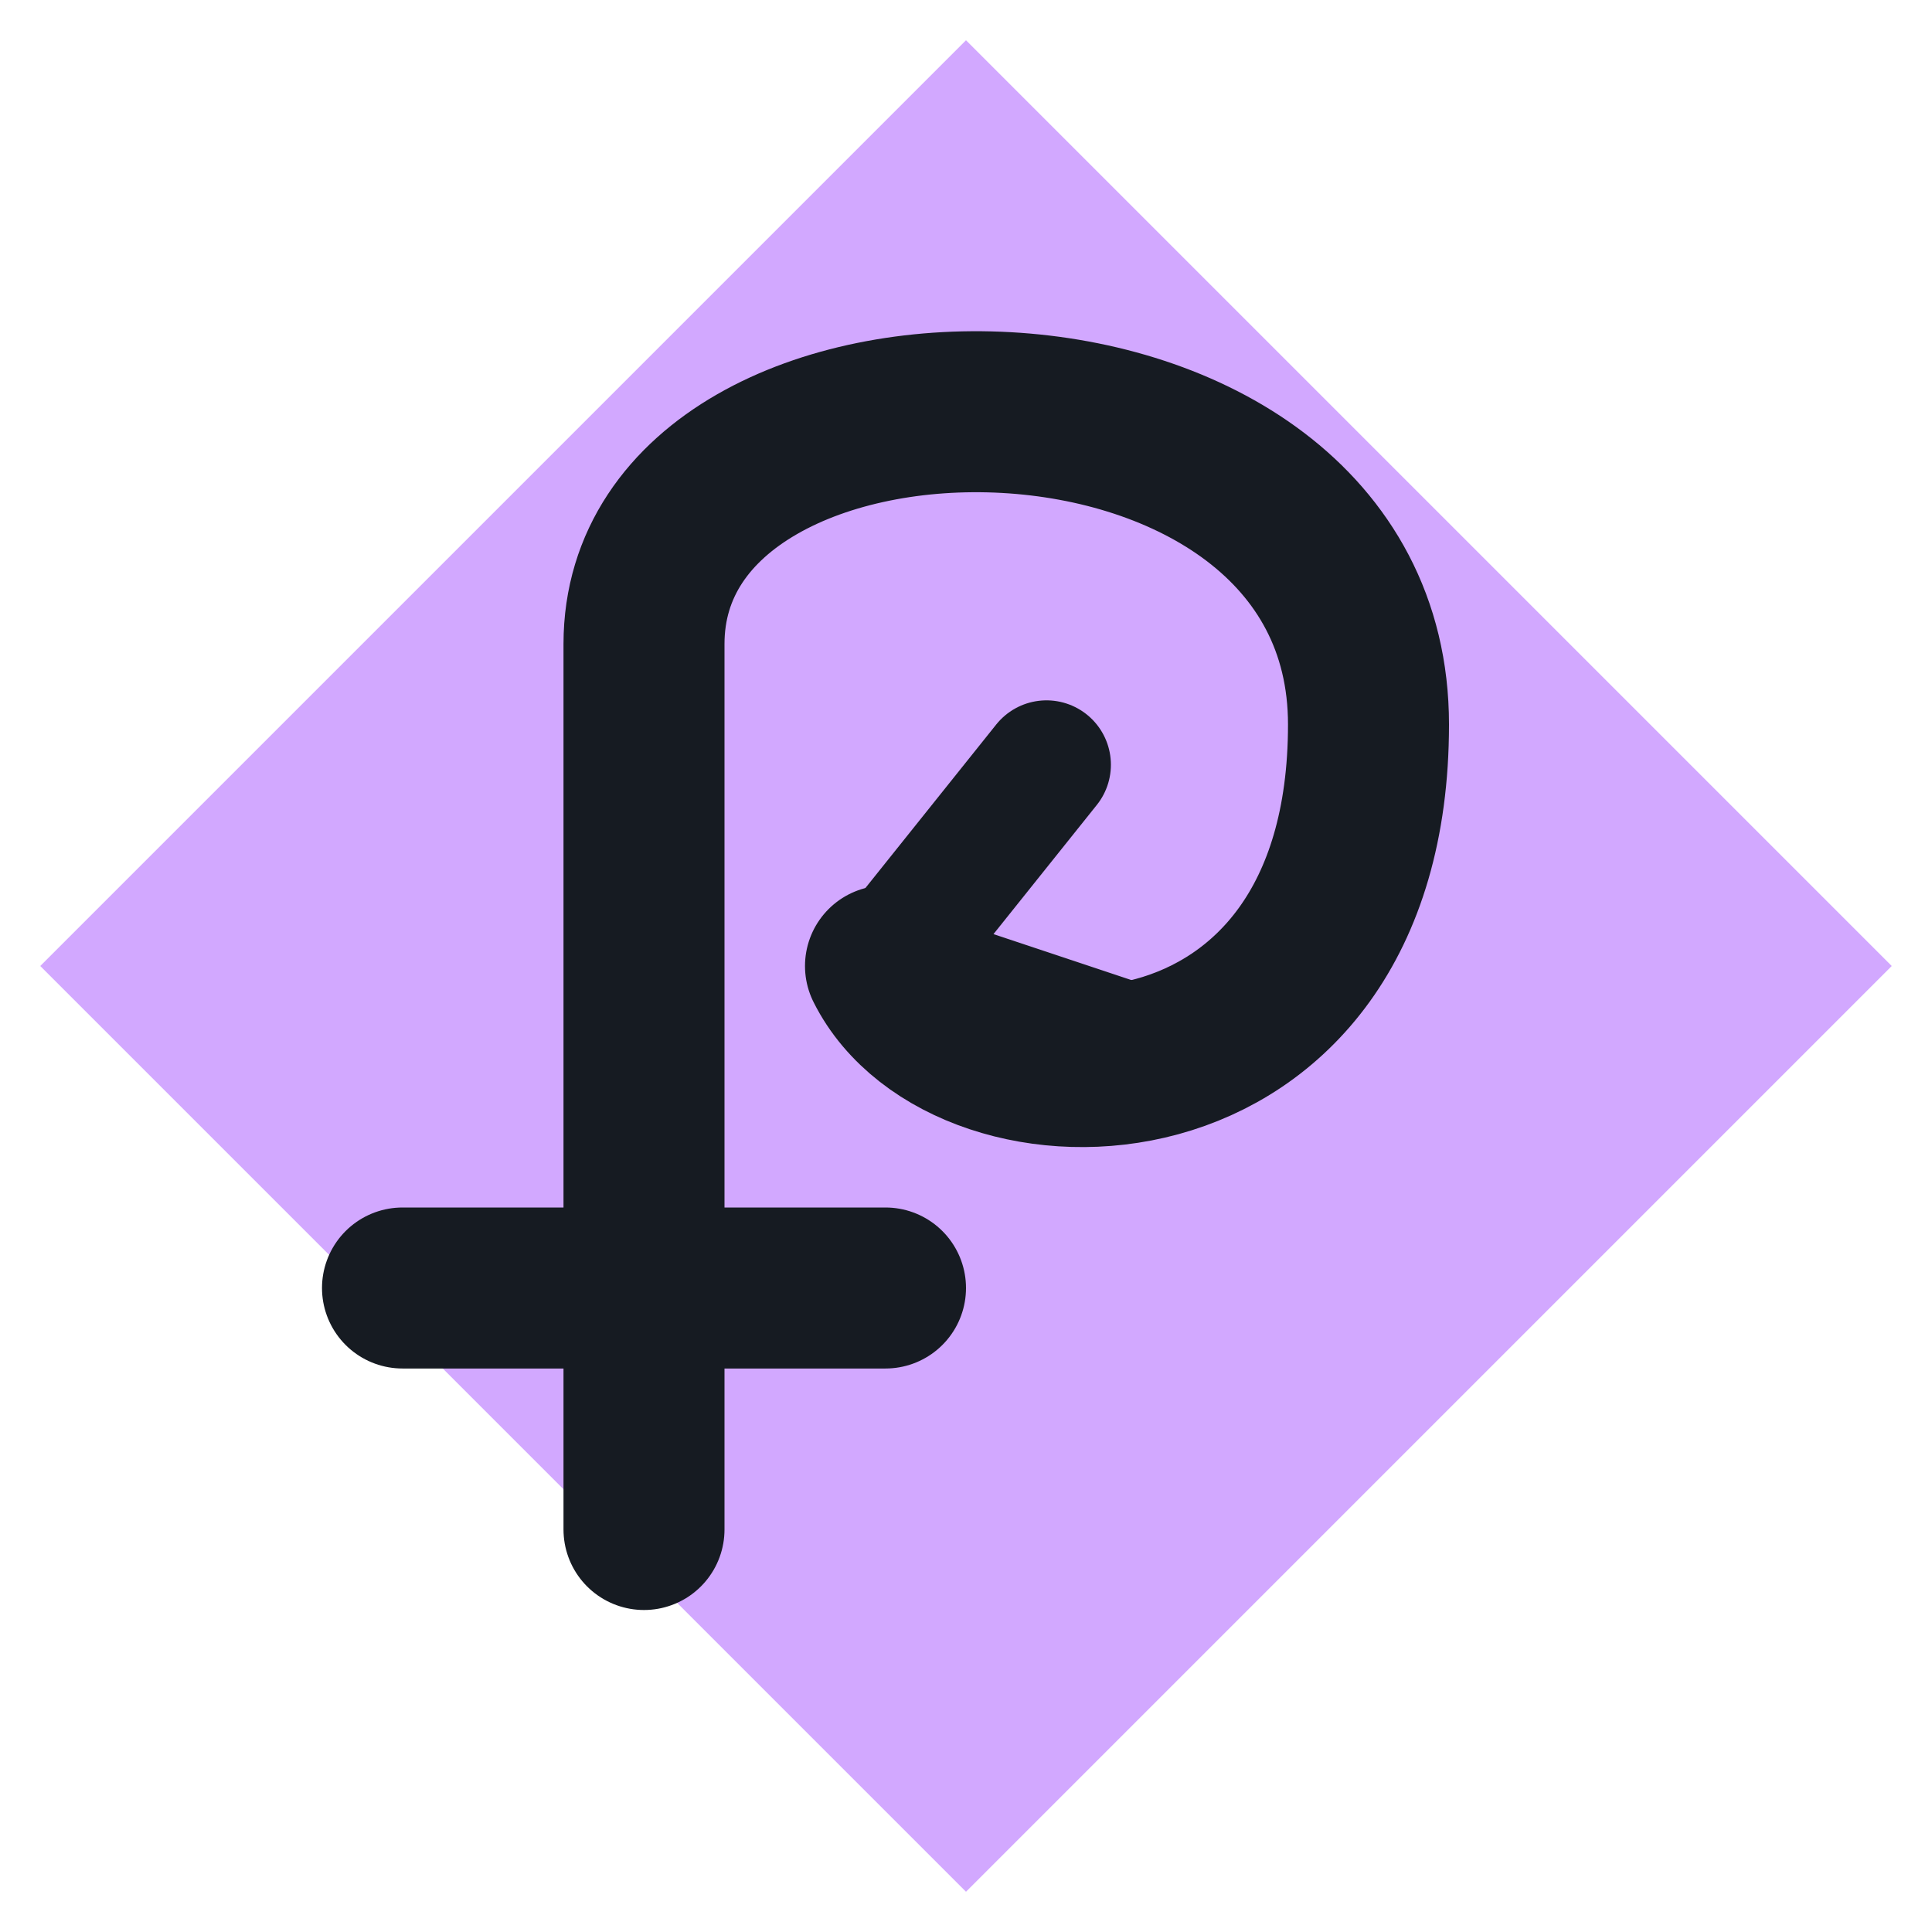
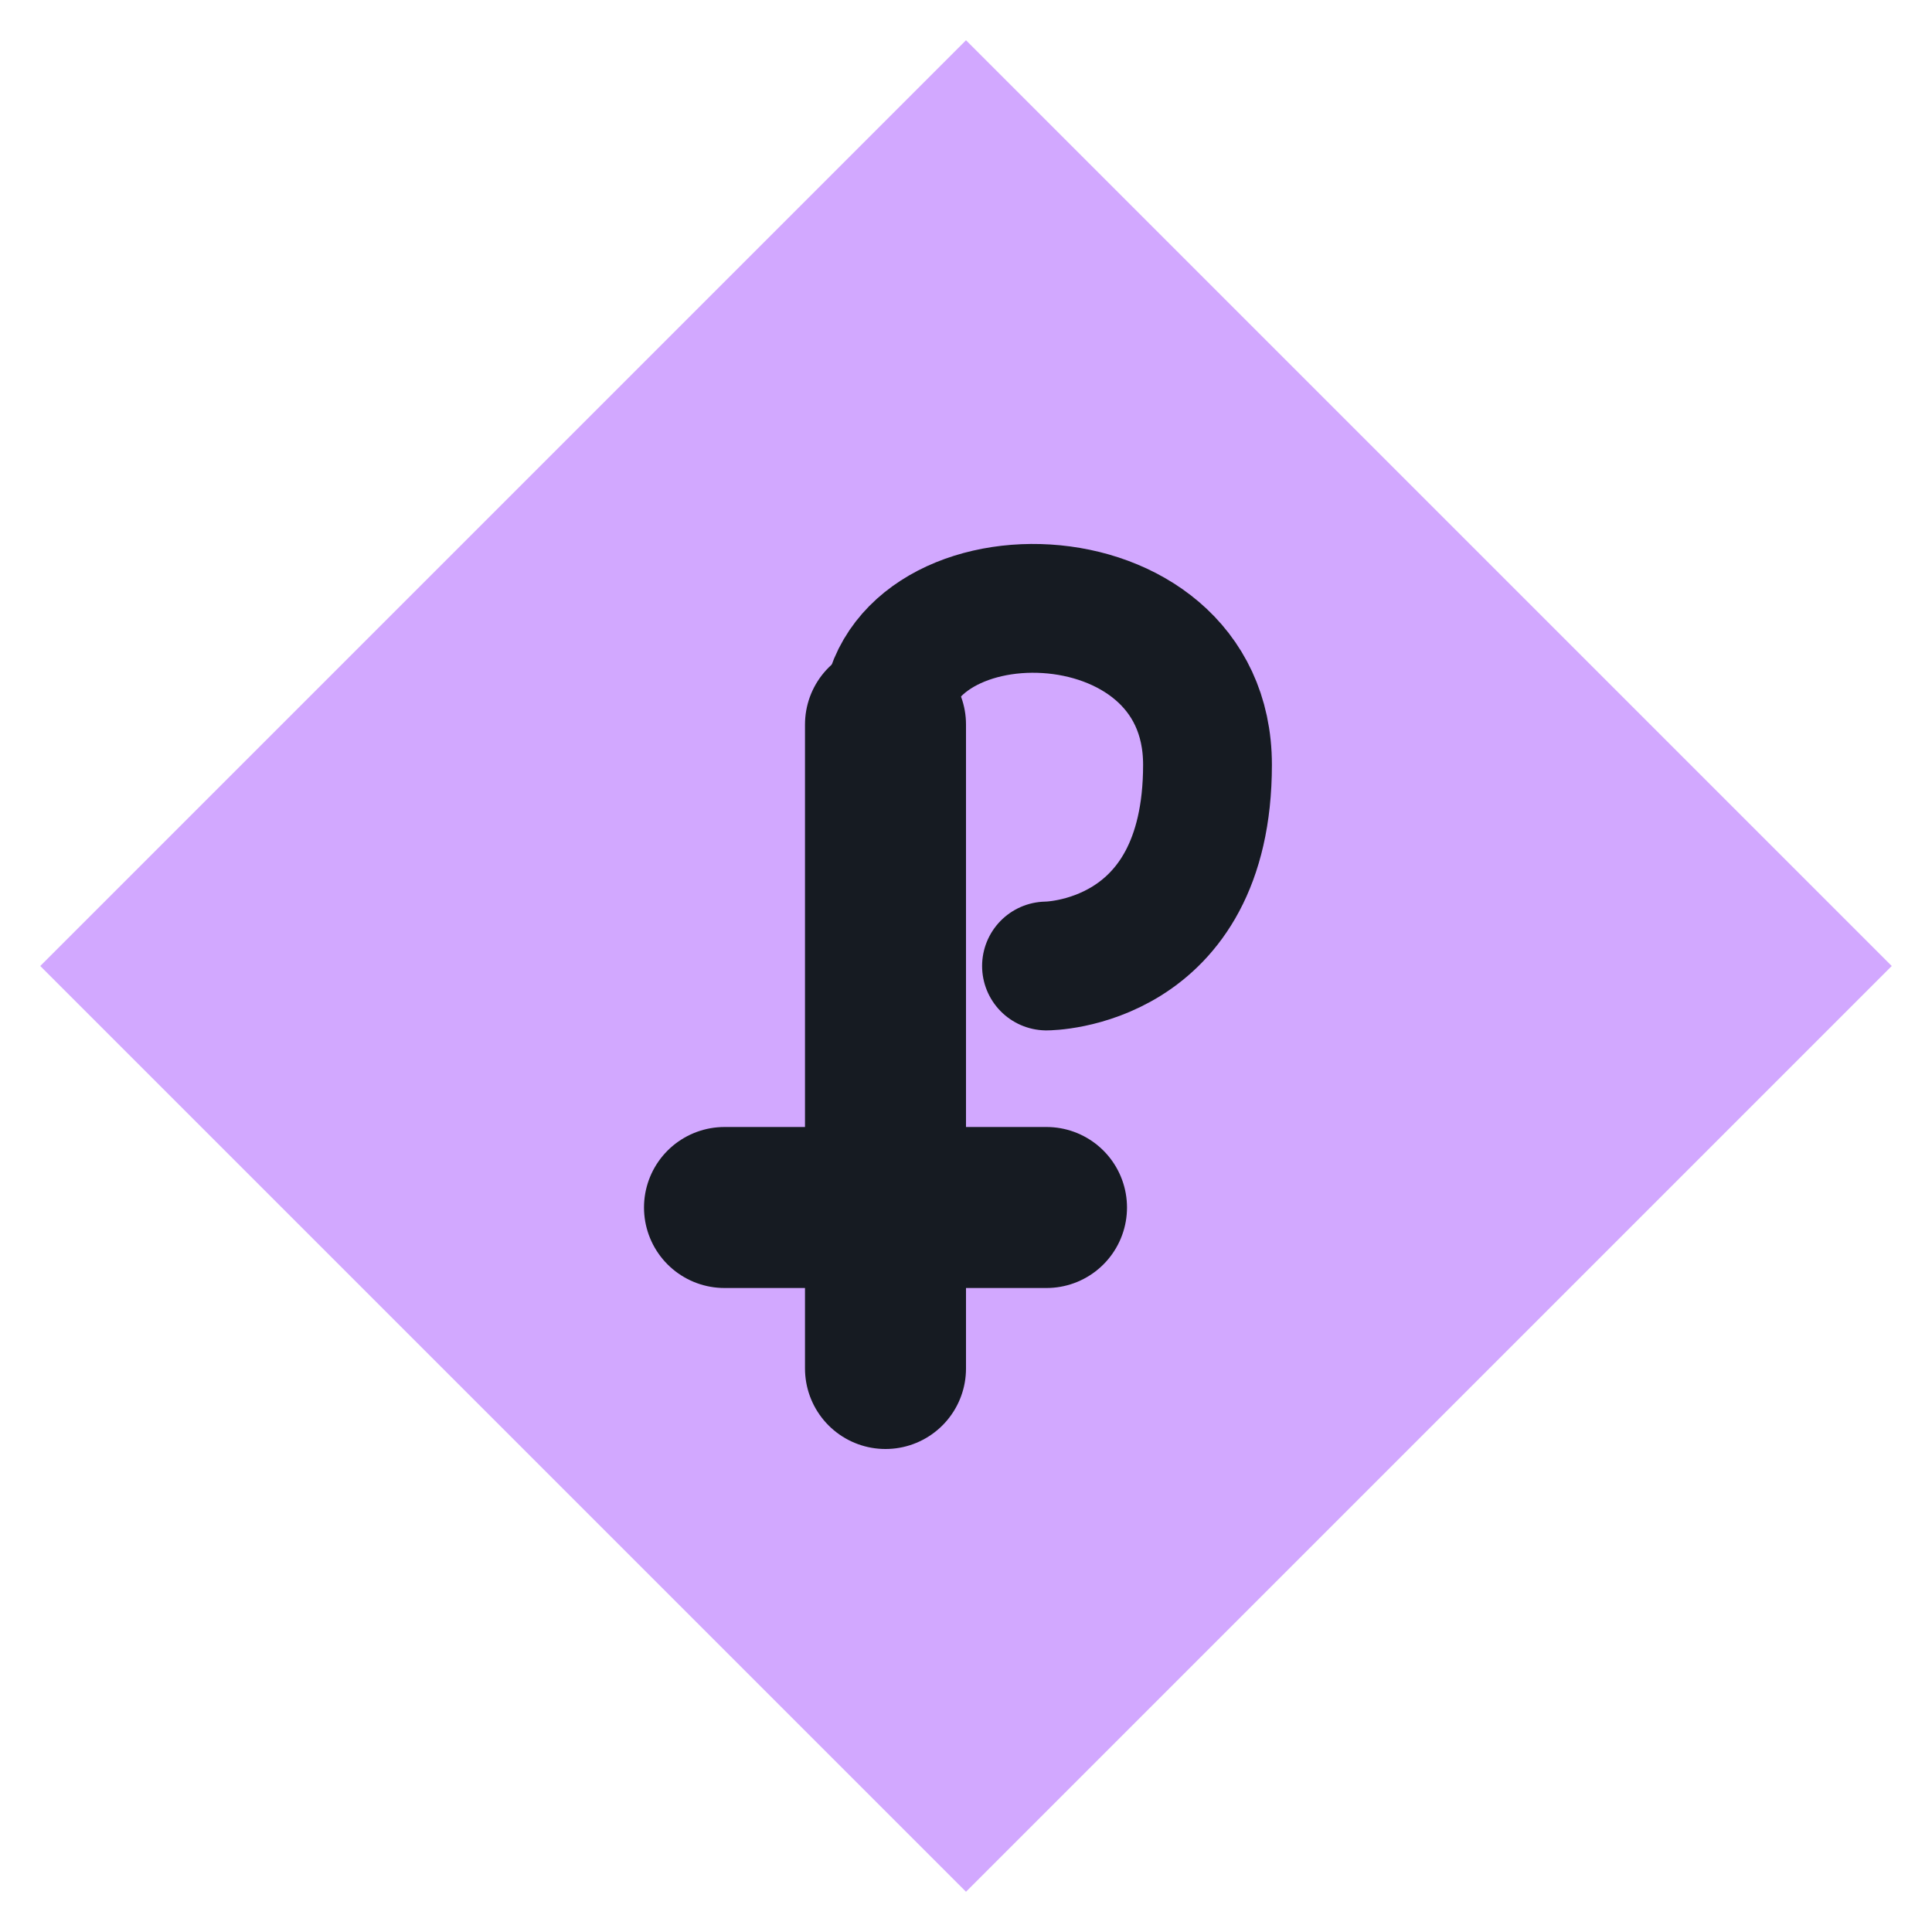
<svg xmlns="http://www.w3.org/2000/svg" viewBox="0 0 24 24" width="24" height="24">
  <path d="M12 0.5L23.5 12 12 23.5 0.5 12z" fill="#d2a8ff" />
-   <path d="M8 19V8M5 16h6M8 8c0-4 9-4 9 1s-5 5-6 3" fill="none" stroke="#161b22" stroke-width="2" stroke-linecap="round" stroke-linejoin="round" />
-   <path d="M13 9.5l-2 2.5 3 1" fill="none" stroke="#161b22" stroke-width="1.6" stroke-linecap="round" stroke-linejoin="round" />
+   <path d="M11 17V9M9 15h4" fill="none" stroke="#161b22" stroke-width="2" stroke-linecap="round" stroke-linejoin="round" />
+   <path d="M11 9c0-2 4-2 4 0.5s-2 2.5-2 2.5" fill="none" stroke="#161b22" stroke-width="1.6" stroke-linecap="round" stroke-linejoin="round" />
</svg>
